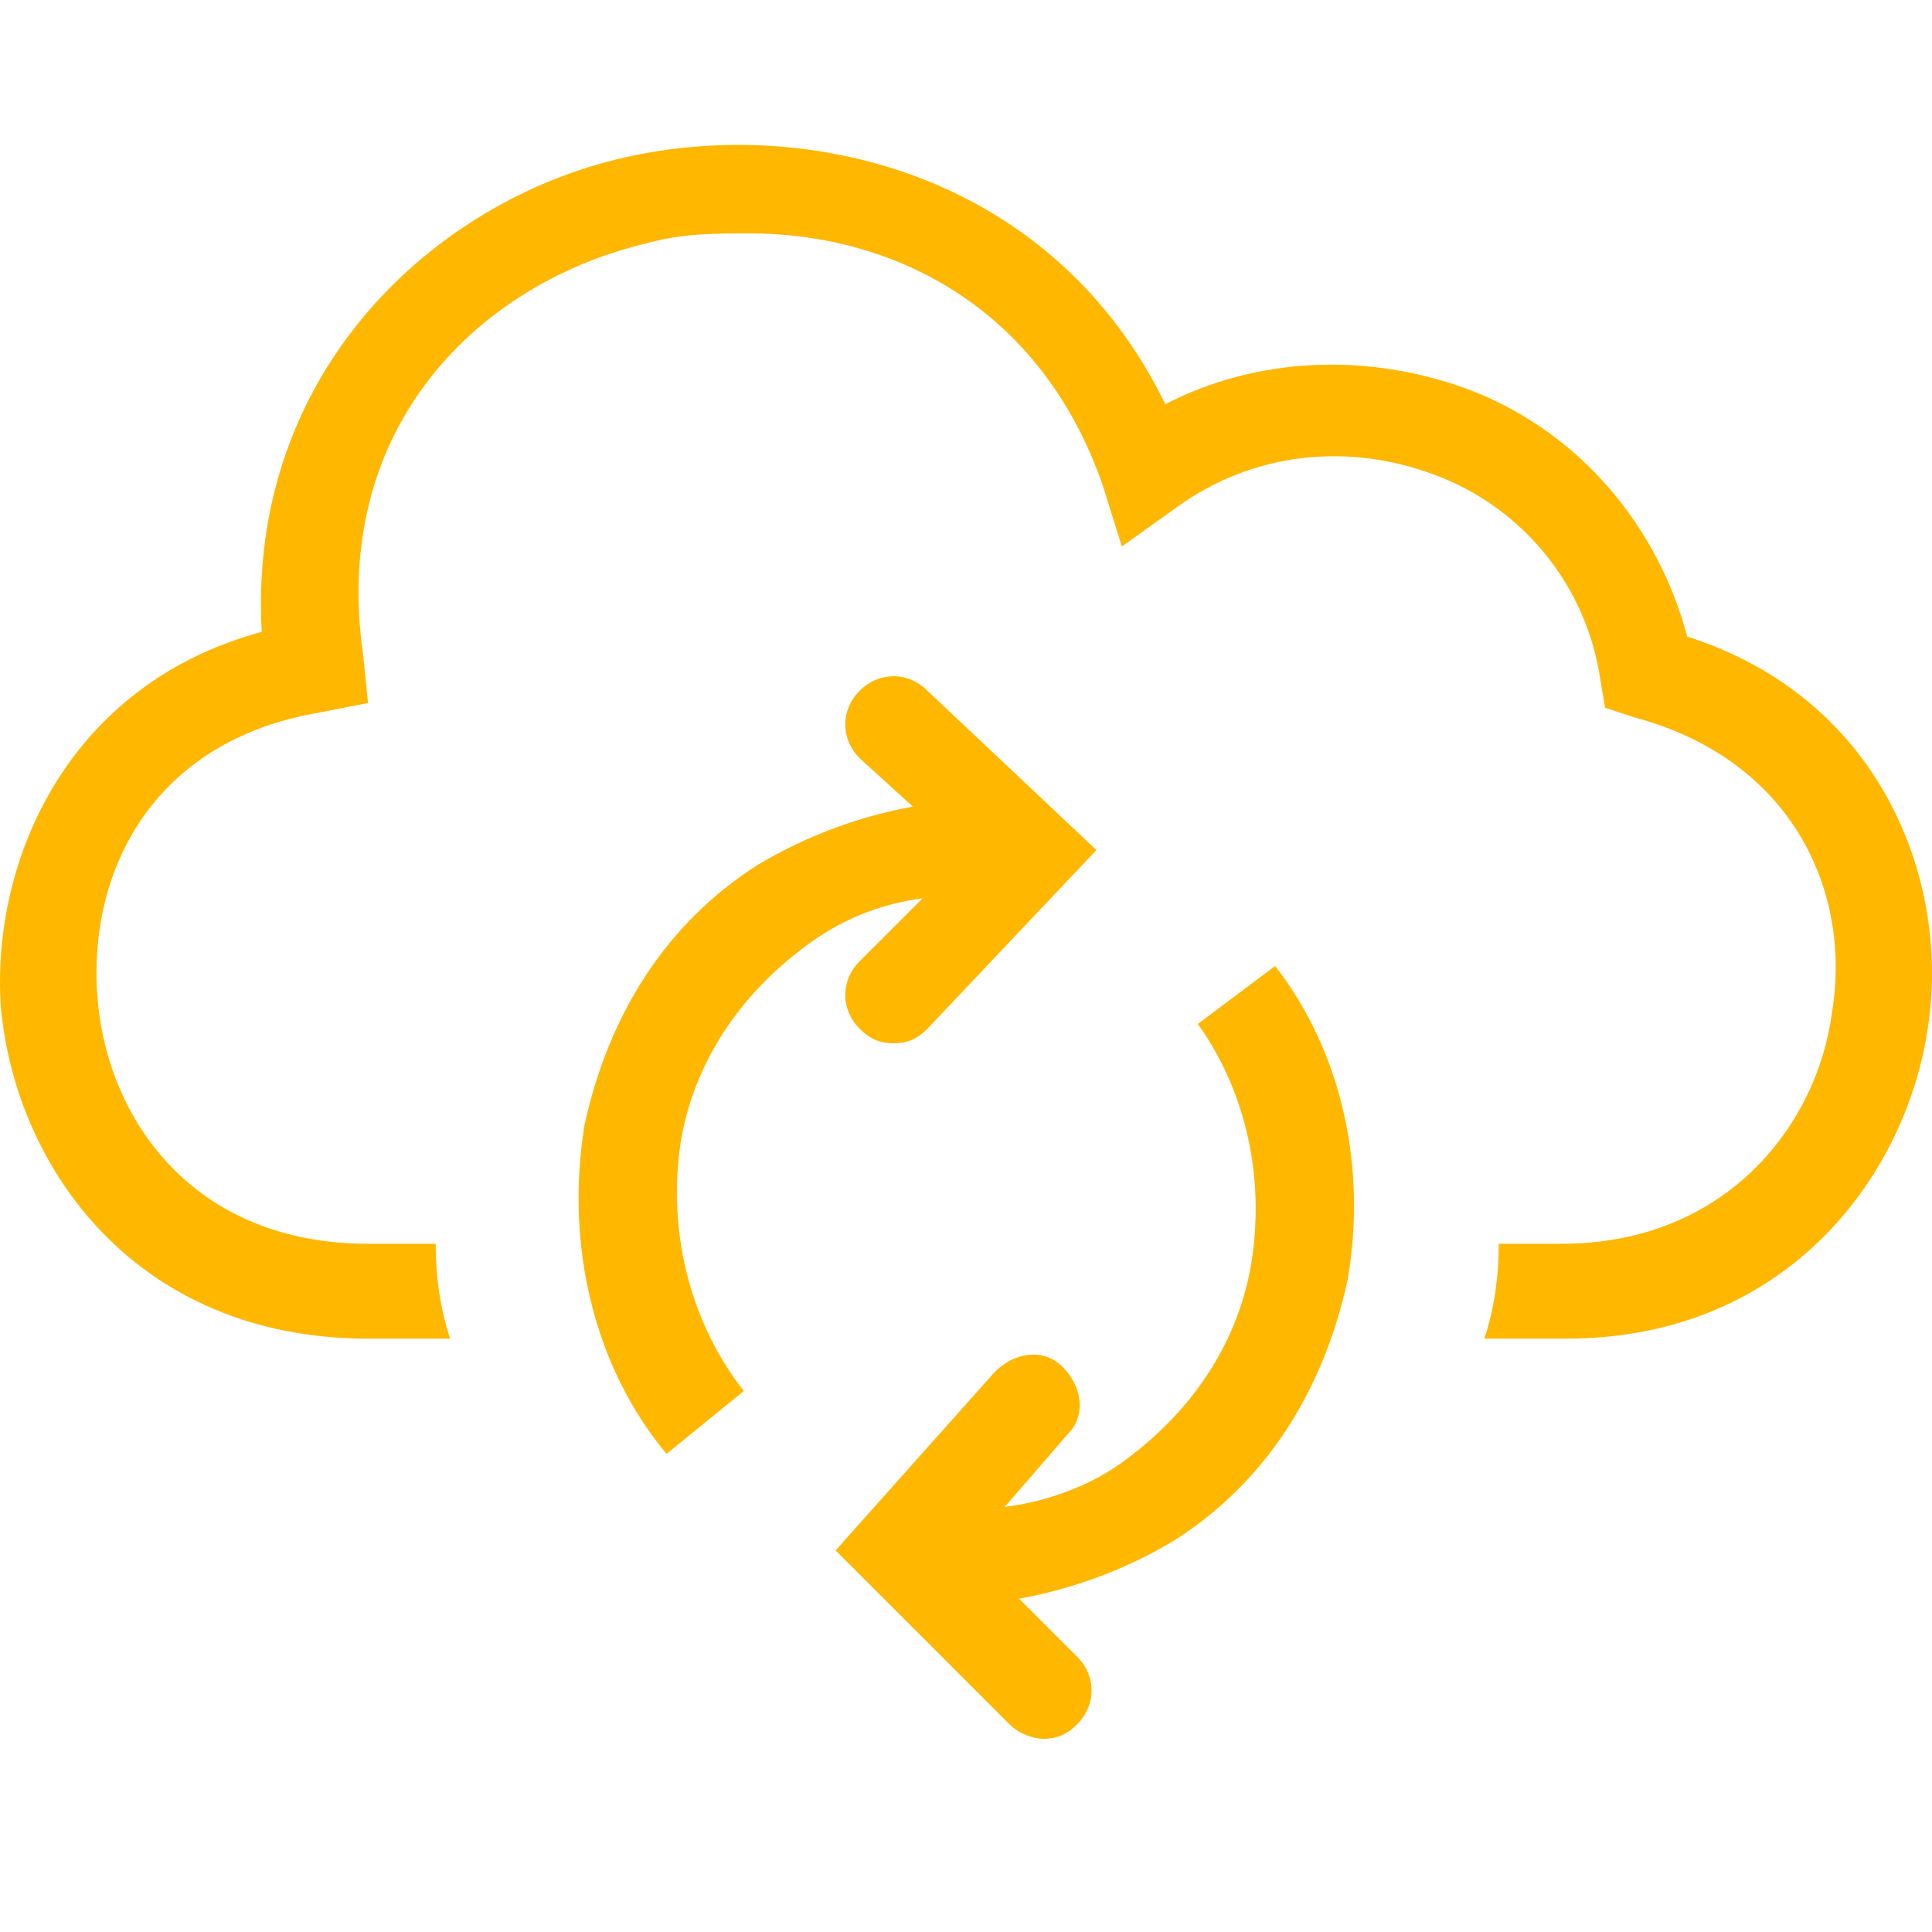
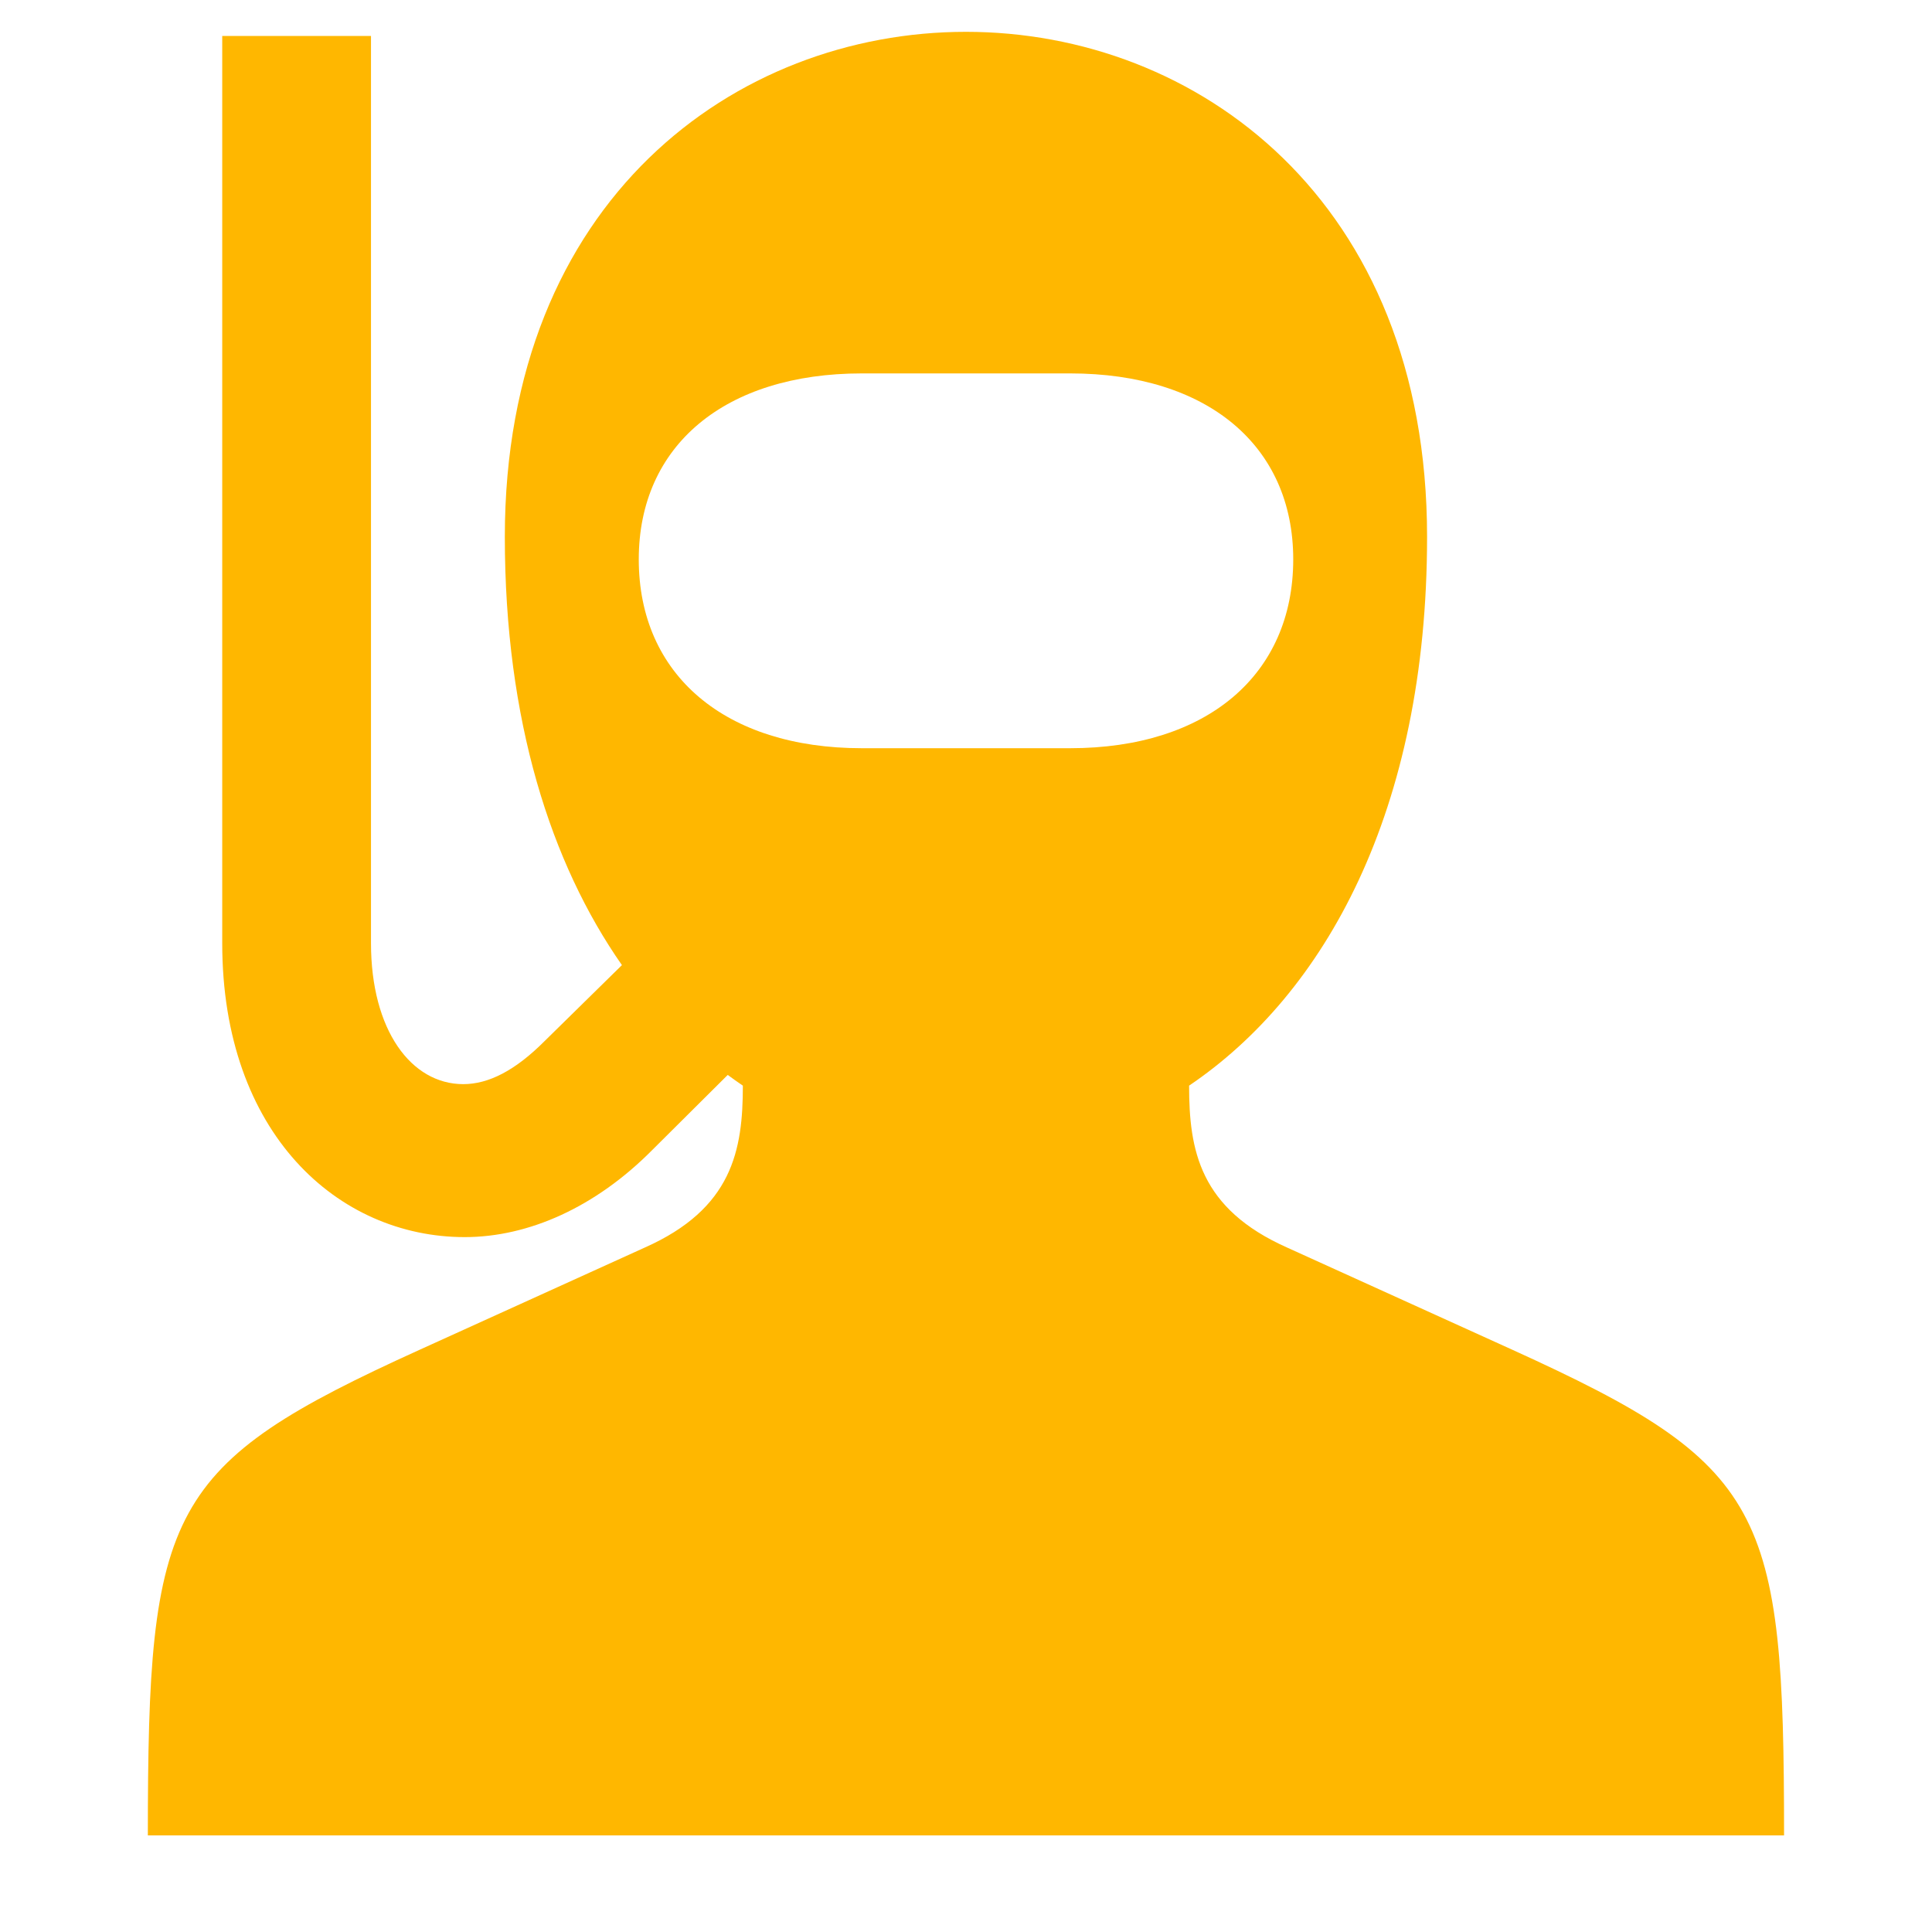
<svg xmlns="http://www.w3.org/2000/svg" width="40" height="40" viewBox="0 0 40 40">
-   <path fill="#ffb700" fill-rule="evenodd" d="M34.932 13.18c4.002 1.277 5.403 5.009 5.002 7.955-.4 3.142-2.9 6.58-7.503 6.58h-1.7c.2-.59.3-1.277.3-1.964h1.3c3.401 0 5.302-2.456 5.602-4.813.4-2.455-.8-5.205-4.101-6.088l-.6-.197-.1-.59a5.345 5.345 0 0 0-3.402-4.222c-1.801-.687-3.802-.491-5.403.687l-1.1.786-.4-1.277c-1.3-3.731-4.402-5.205-7.304-5.205-.7 0-1.4 0-2.1.197-3.402.786-6.603 3.732-5.903 8.544l.1.982-1 .196c-3.502.59-4.803 3.34-4.603 5.893.2 2.553 2.001 5.107 5.603 5.107h1.4c0 .687.1 1.374.3 1.964h-1.7c-4.802 0-7.303-3.536-7.603-6.875-.2-3.044 1.4-6.678 5.402-7.758-.3-5.402 3.602-8.937 7.503-9.82 3.902-.885 8.904.392 11.205 5.106 1.901-.982 4.202-1.08 6.303-.295 2.301.884 3.902 2.848 4.502 5.107zM26.4 20c1.4 1.8 1.9 4.2 1.5 6.5-.5 2.3-1.7 4.2-3.6 5.4-1 .6-2.1 1-3.2 1.2l1.2 1.2c.4.4.4 1 0 1.4-.2.2-.4.3-.7.3-.2 0-.5-.1-.7-.3l-3.6-3.6 3.3-3.7c.4-.4 1-.5 1.4-.1.4.4.5 1 .1 1.4l-1.3 1.5c.8-.1 1.7-.4 2.4-.9 1.4-1 2.4-2.4 2.7-4.1.3-1.8-.1-3.6-1.1-5l1.6-1.2zm-7.2-5.7l3.5 3.3-3.5 3.7c-.2.2-.4.3-.7.3-.3 0-.5-.1-.7-.3-.4-.4-.4-1 0-1.4l1.3-1.3c-.8.1-1.6.4-2.3.9-1.4 1-2.4 2.4-2.7 4.1-.3 1.9.2 3.8 1.3 5.2l-1.6 1.3c-1.5-1.8-2.1-4.3-1.7-6.8.5-2.3 1.7-4.2 3.6-5.4 1-.6 2.1-1 3.2-1.2l-1.1-1c-.4-.4-.4-1 0-1.4.4-.4 1-.4 1.4 0z" />
+   <path fill="#ffb700" fill-rule="evenodd" d="M12.877 19.981l-1.593 1.565c-.616.62-1.17.9-1.693.9-1.078 0-1.91-1.118-1.91-2.918V.745h-3.08v18.783c0 3.943 2.403 6.085 5.02 6.085 1.325 0 2.71-.621 3.88-1.8l1.566-1.558c.103.077.208.15.313.222 0 1.335-.215 2.546-2.032 3.353l-4.65 2.111C3.43 30.331 3.061 31.232 3.061 38h33.876c0-6.768-.37-7.668-5.635-10.059l-4.65-2.11c-1.818-.808-2.033-2.019-2.033-3.354 2.802-1.894 4.927-5.681 4.927-11.363 0-13.94-19.094-13.94-19.094 0 0 3.805.953 6.76 2.424 8.867zm.348-8.4c0-2.36 1.786-3.85 4.62-3.85h4.31c2.834 0 4.62 1.49 4.62 3.85 0 2.39-1.786 3.91-4.62 3.91h-4.31c-2.834 0-4.62-1.52-4.62-3.91z" />
</svg>
